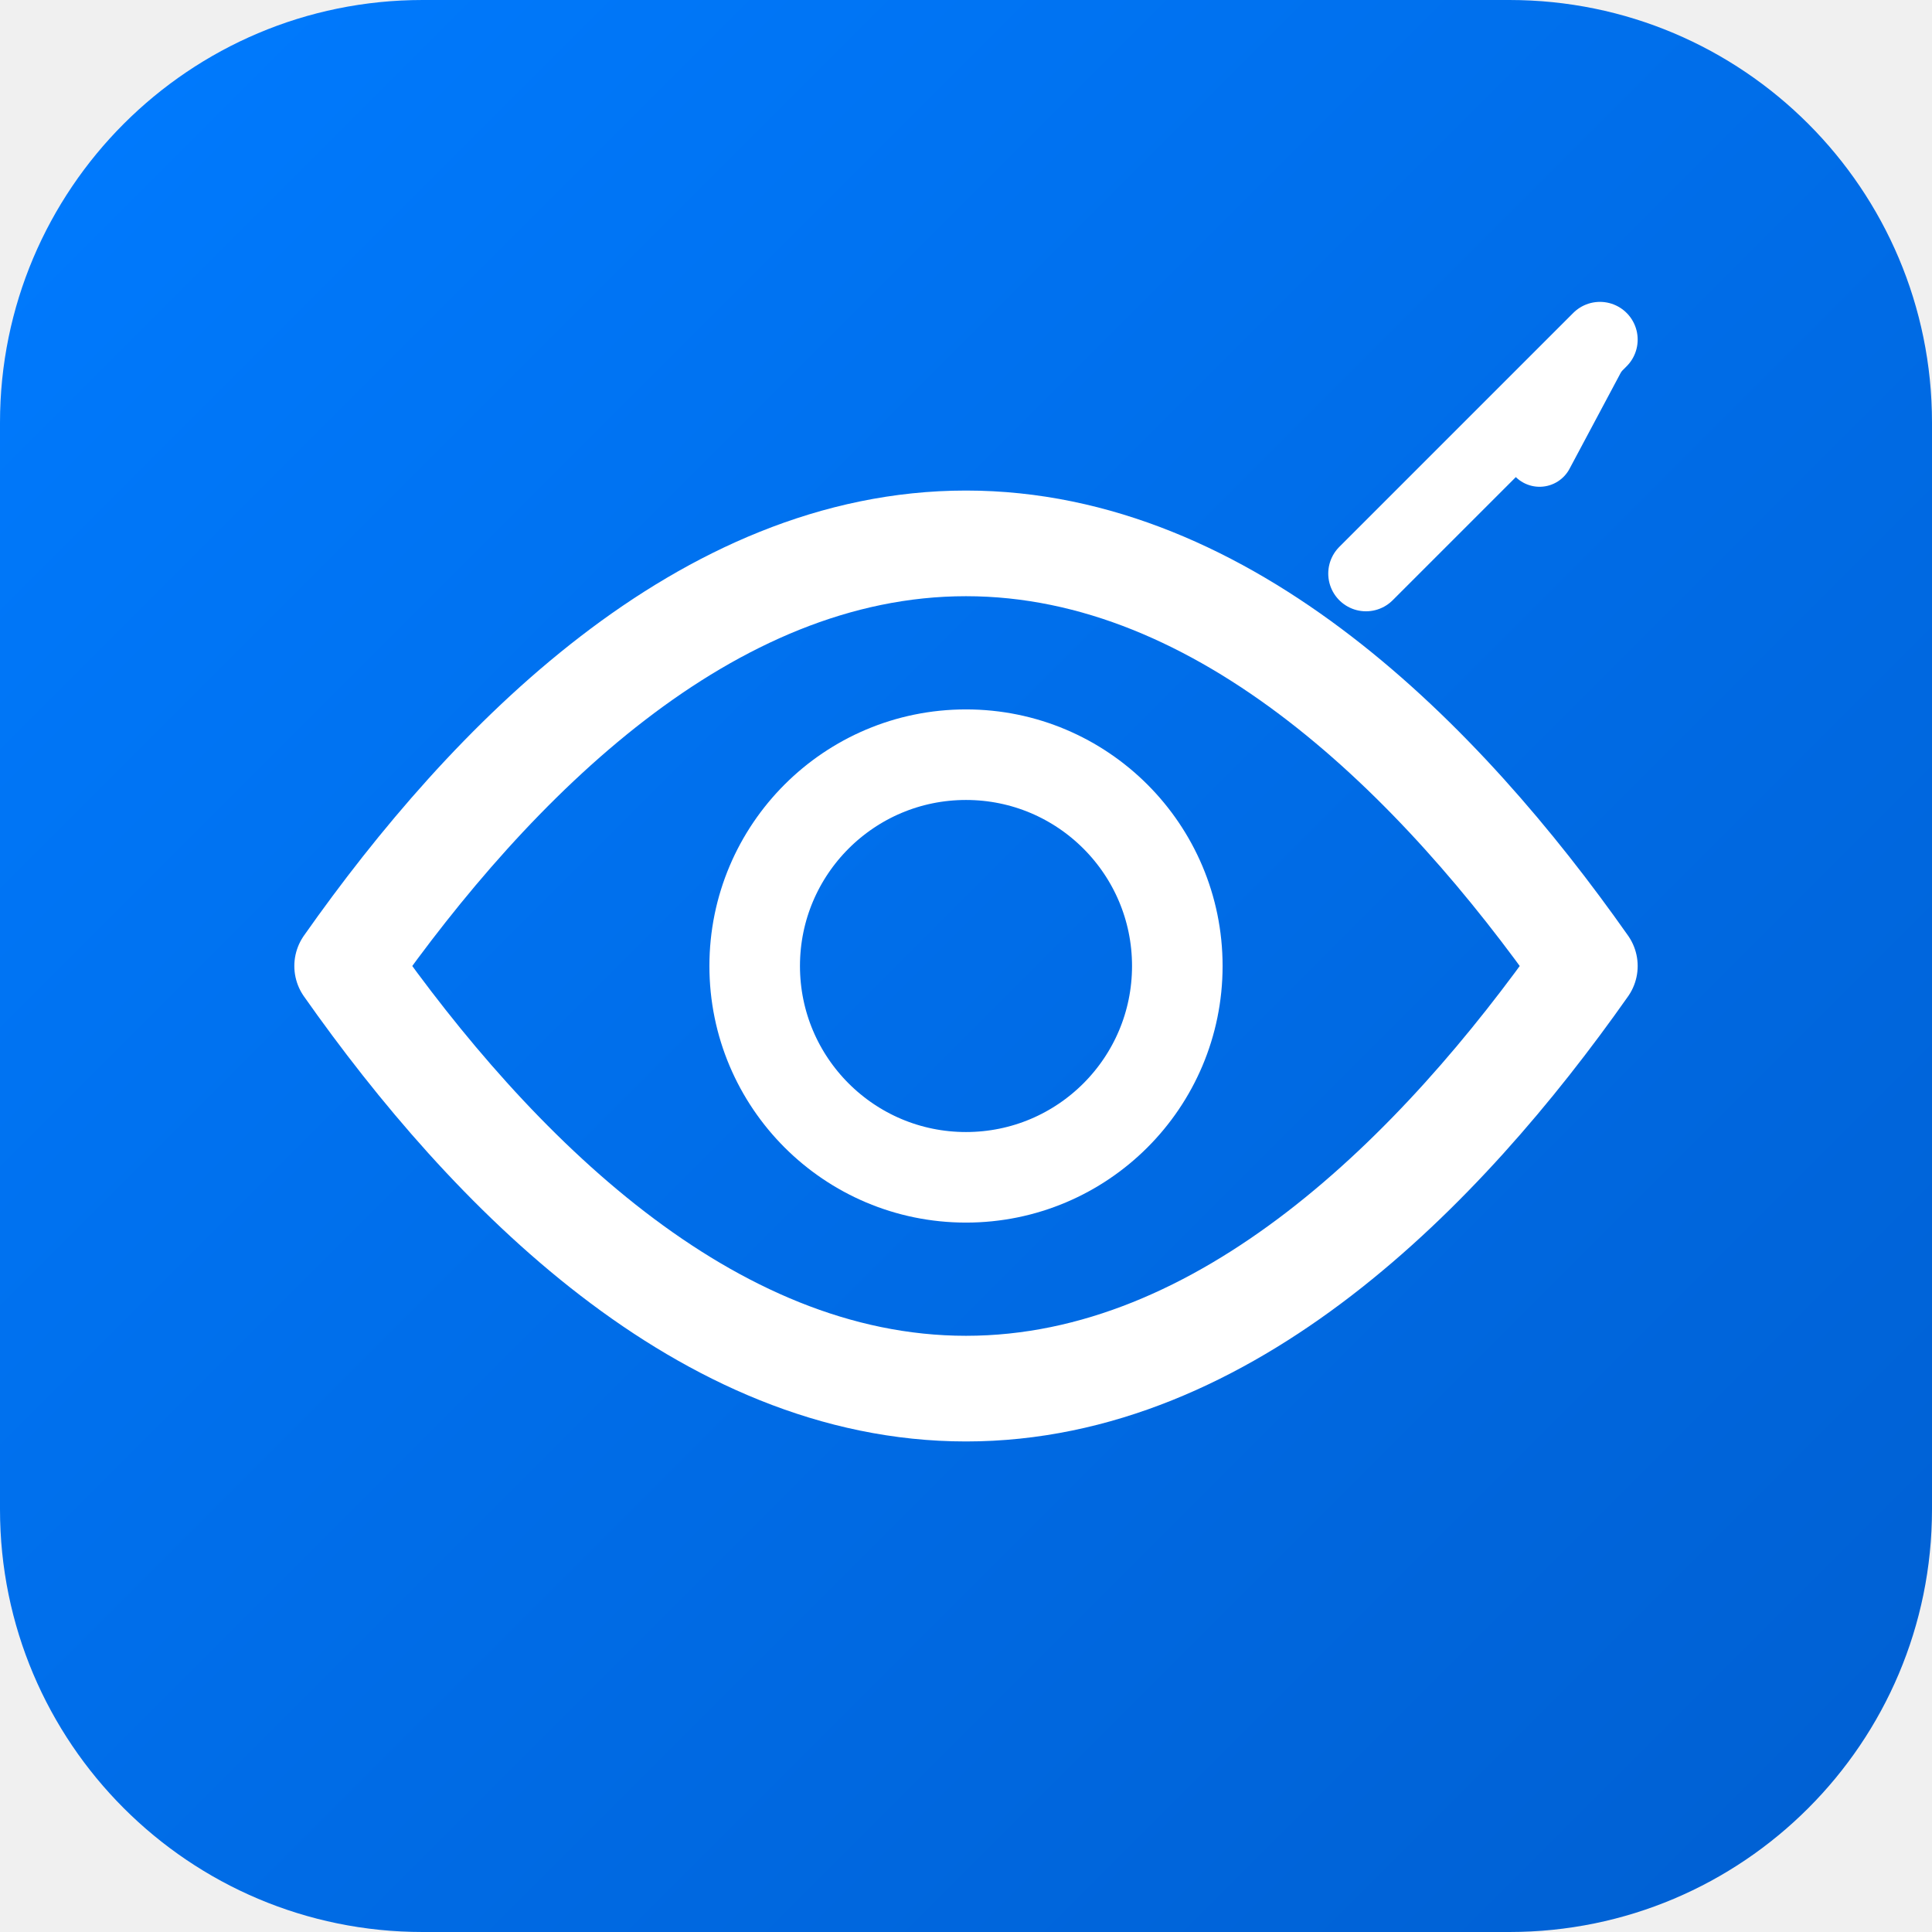
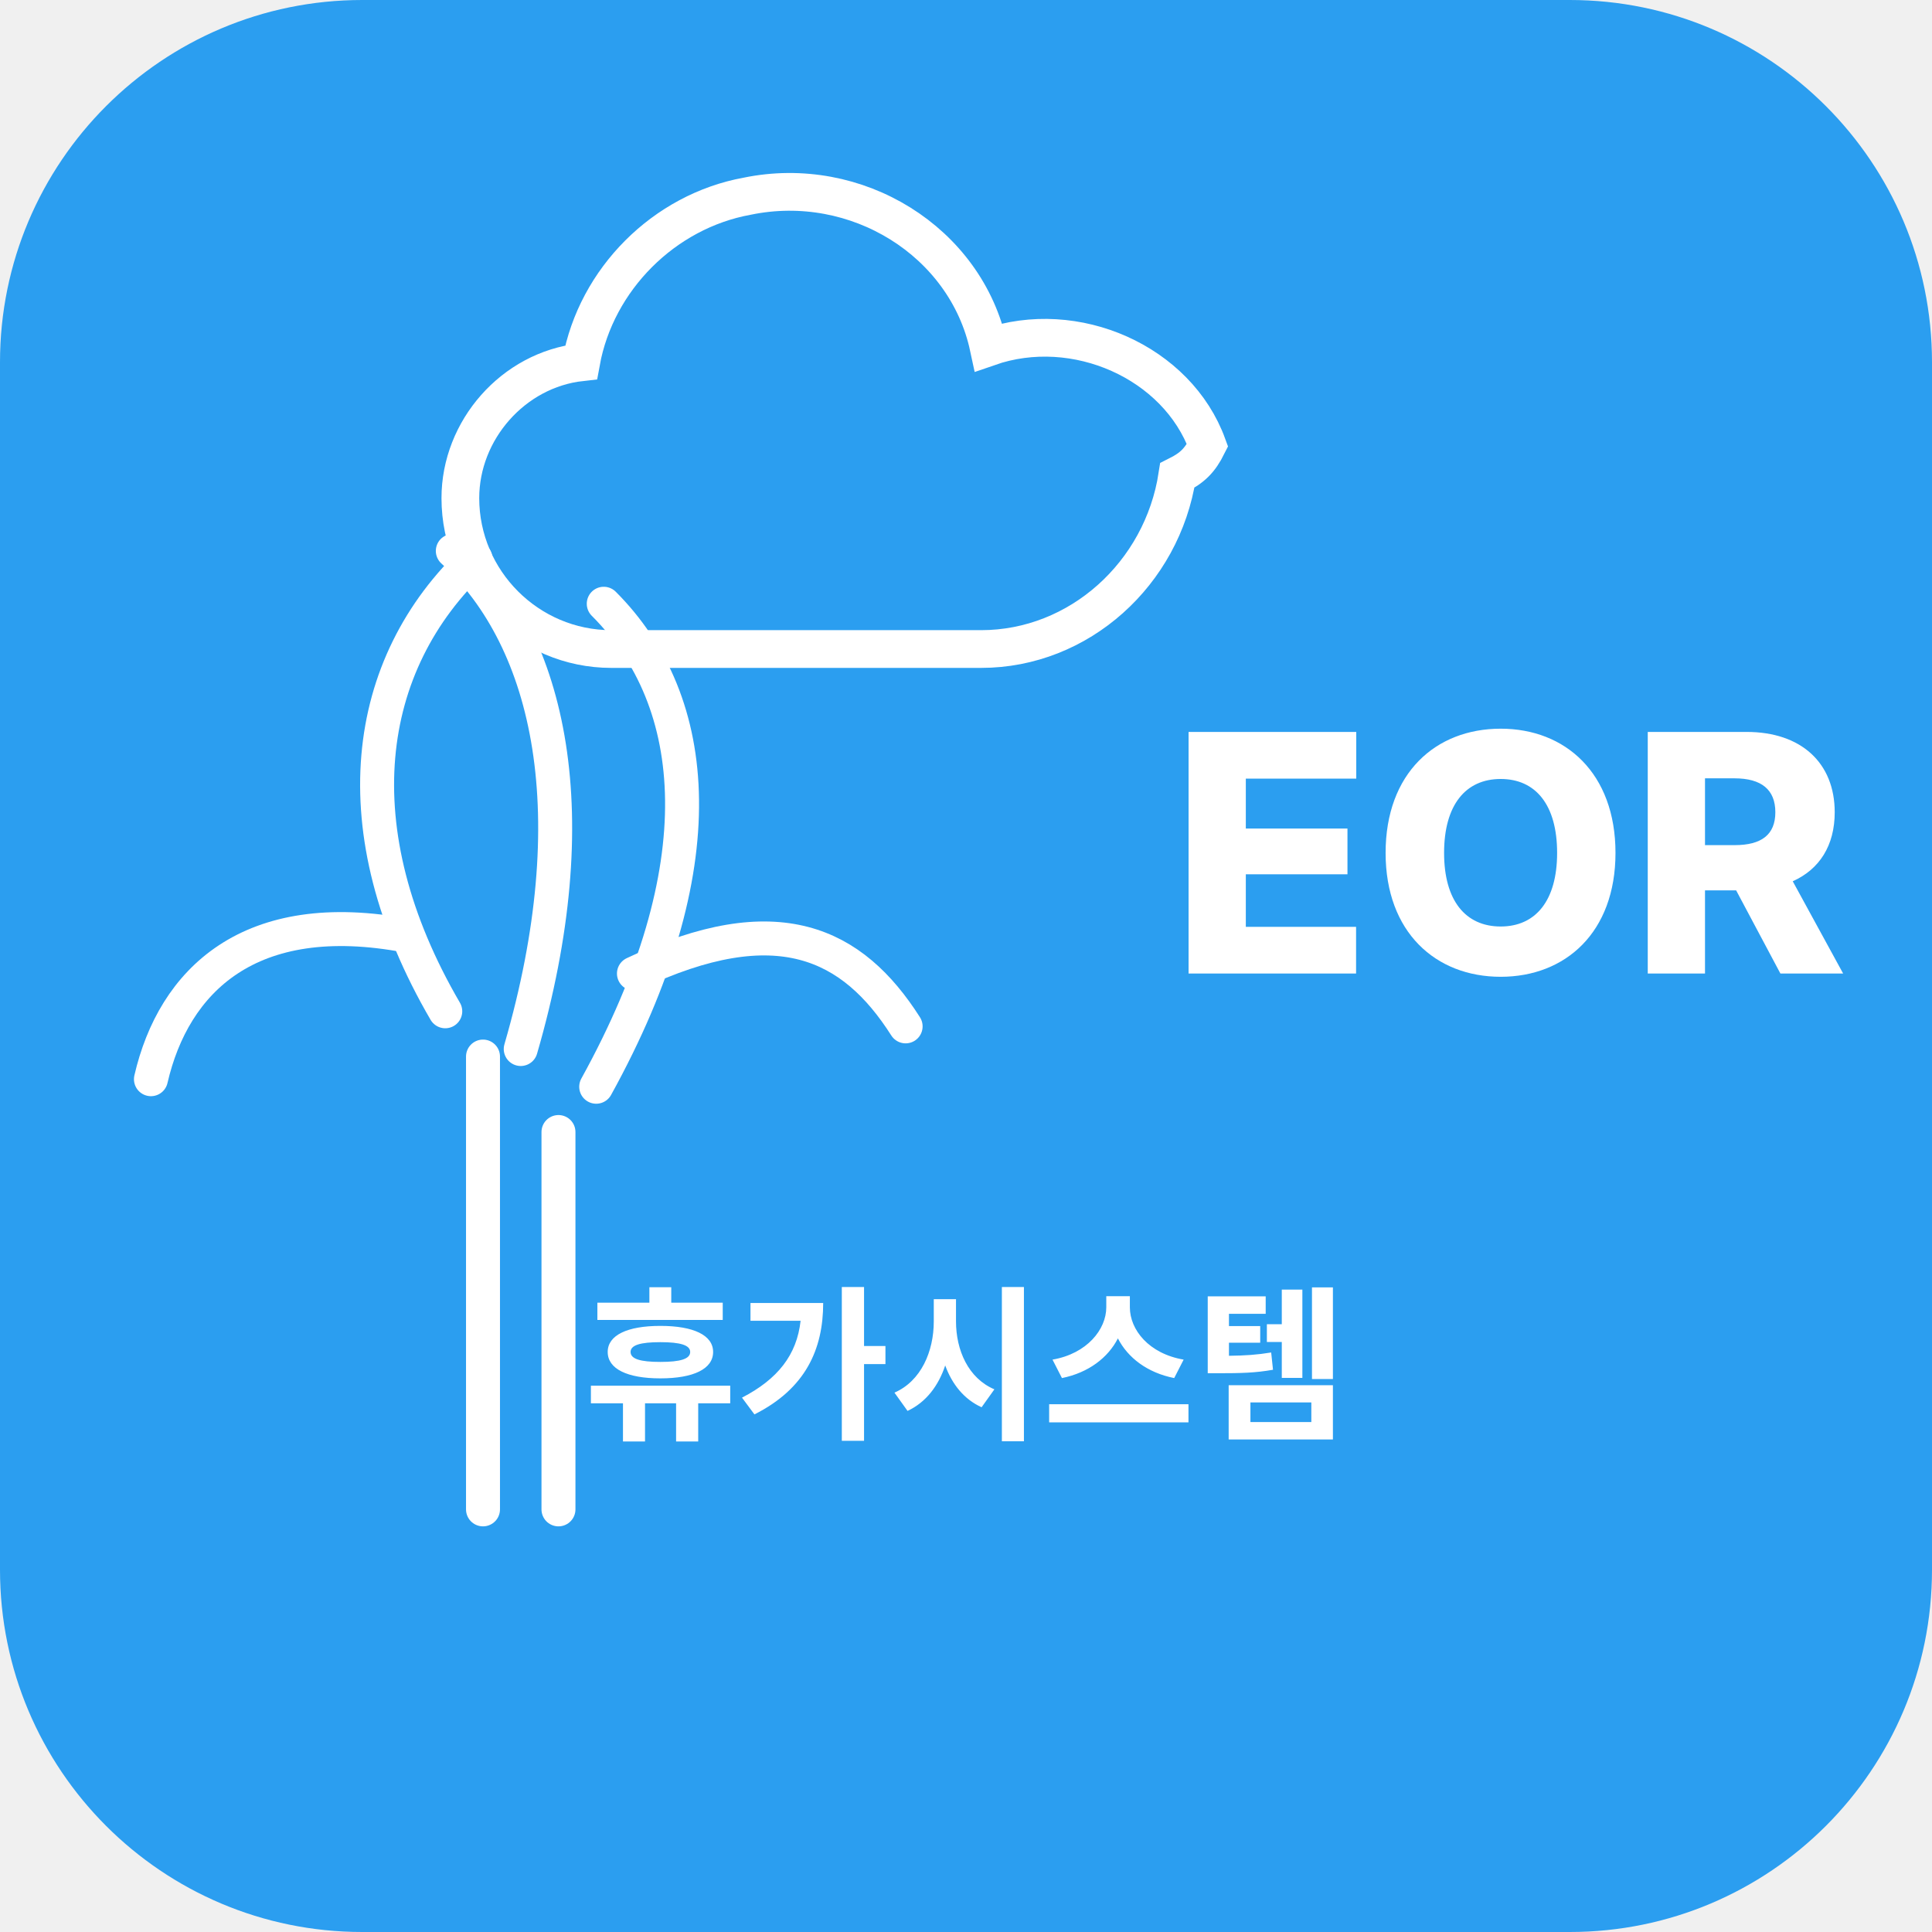
<svg xmlns="http://www.w3.org/2000/svg" viewBox="0 0 512 512">
-   <defs>
-     <linearGradient id="bg" x1="0" y1="0" x2="1" y2="1">
-       <stop offset="0%" stop-color="#007bff" />
-       <stop offset="100%" stop-color="#005fd1" />
-     </linearGradient>
-   </defs>
-   <rect width="512" height="512" rx="112" fill="url(#bg)" />
-   <g fill="none" stroke="#ffffff" stroke-linecap="round" stroke-linejoin="round">
-     <path d="M92 256c38-54 95-112 164-112s126 58 164 112c-38 54-95 112-164 112S130 310 92 256z" stroke-width="28" />
-     <circle cx="256" cy="256" r="56" stroke-width="24" />
-     <path d="M362 152l62-62" stroke-width="20" />
-     <path d="M408 120l16-30" stroke-width="18" />
+   <rect width="512" height="512" rx="96" fill="#2B9EF0" />
+   <g fill="none" stroke="#ffffff" stroke-width="10" stroke-linecap="round">
+     <path d="M320 118c-8-22-35-34-58-26-6-28-35-46-64-40-22 4-40 22-44 44-18 2-32 18-32 36 0 22 18 40 40 40h98c26 0 48-20 52-46 4-2 6-4 8-8z" />
  </g>
+   <g fill="none" stroke="#ffffff" stroke-width="9" stroke-linecap="round" stroke-linejoin="round">
+     <path d="M128 400V280" />
+     <path d="M148 400V300" />
+     <path d="M118 268c-28-48-22-92 8-120" />
+     <path d="M138 278c18-62 8-108-18-132" />
+     <path d="M158 288c32-58 28-102 2-128" />
+     <path d="M108 248c-42-8-62 12-68 38" />
+     <path d="M168 258c38-18 58-8 72 14" />
+   </g>
+   <text x="310" y="258" fill="#ffffff" font-family="system-ui, -apple-system, sans-serif" font-size="88" font-weight="800">EOR</text>
+   <text x="256" y="378" fill="#ffffff" font-family="system-ui, -apple-system, 'Apple SD Gothic Neo', sans-serif" font-size="44" font-weight="600" text-anchor="middle">휴가시스템</text>
</svg>
